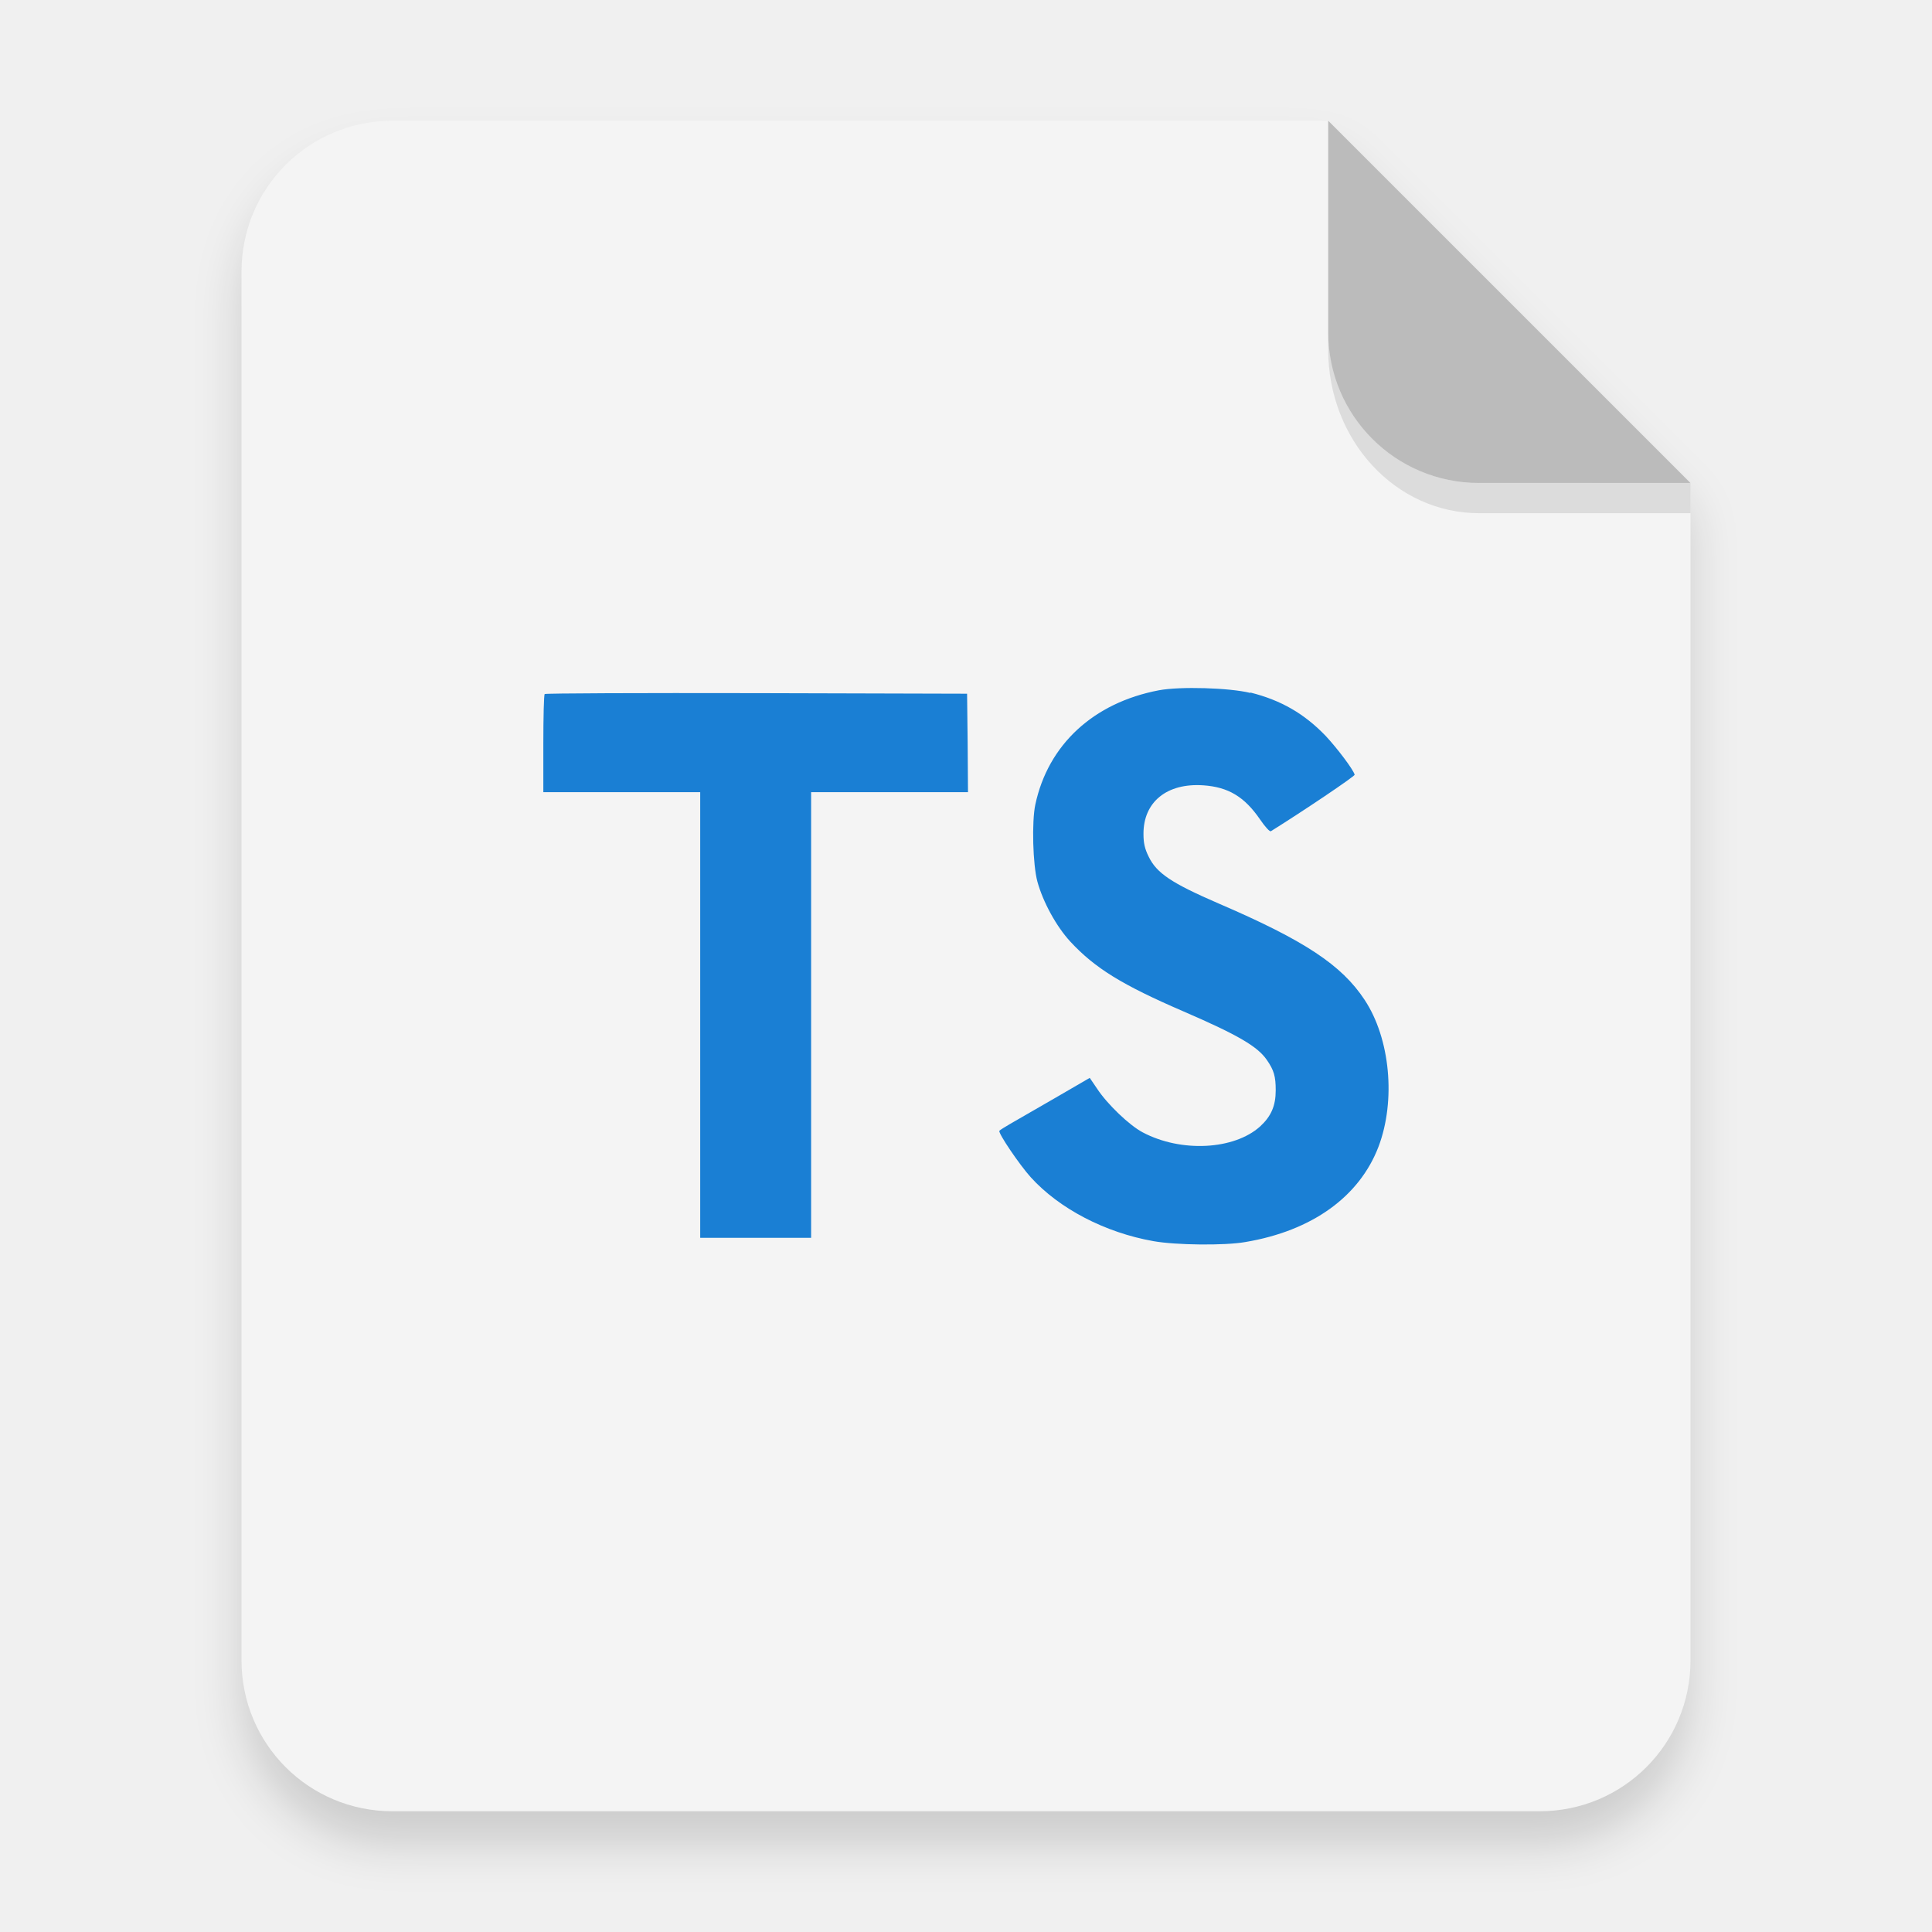
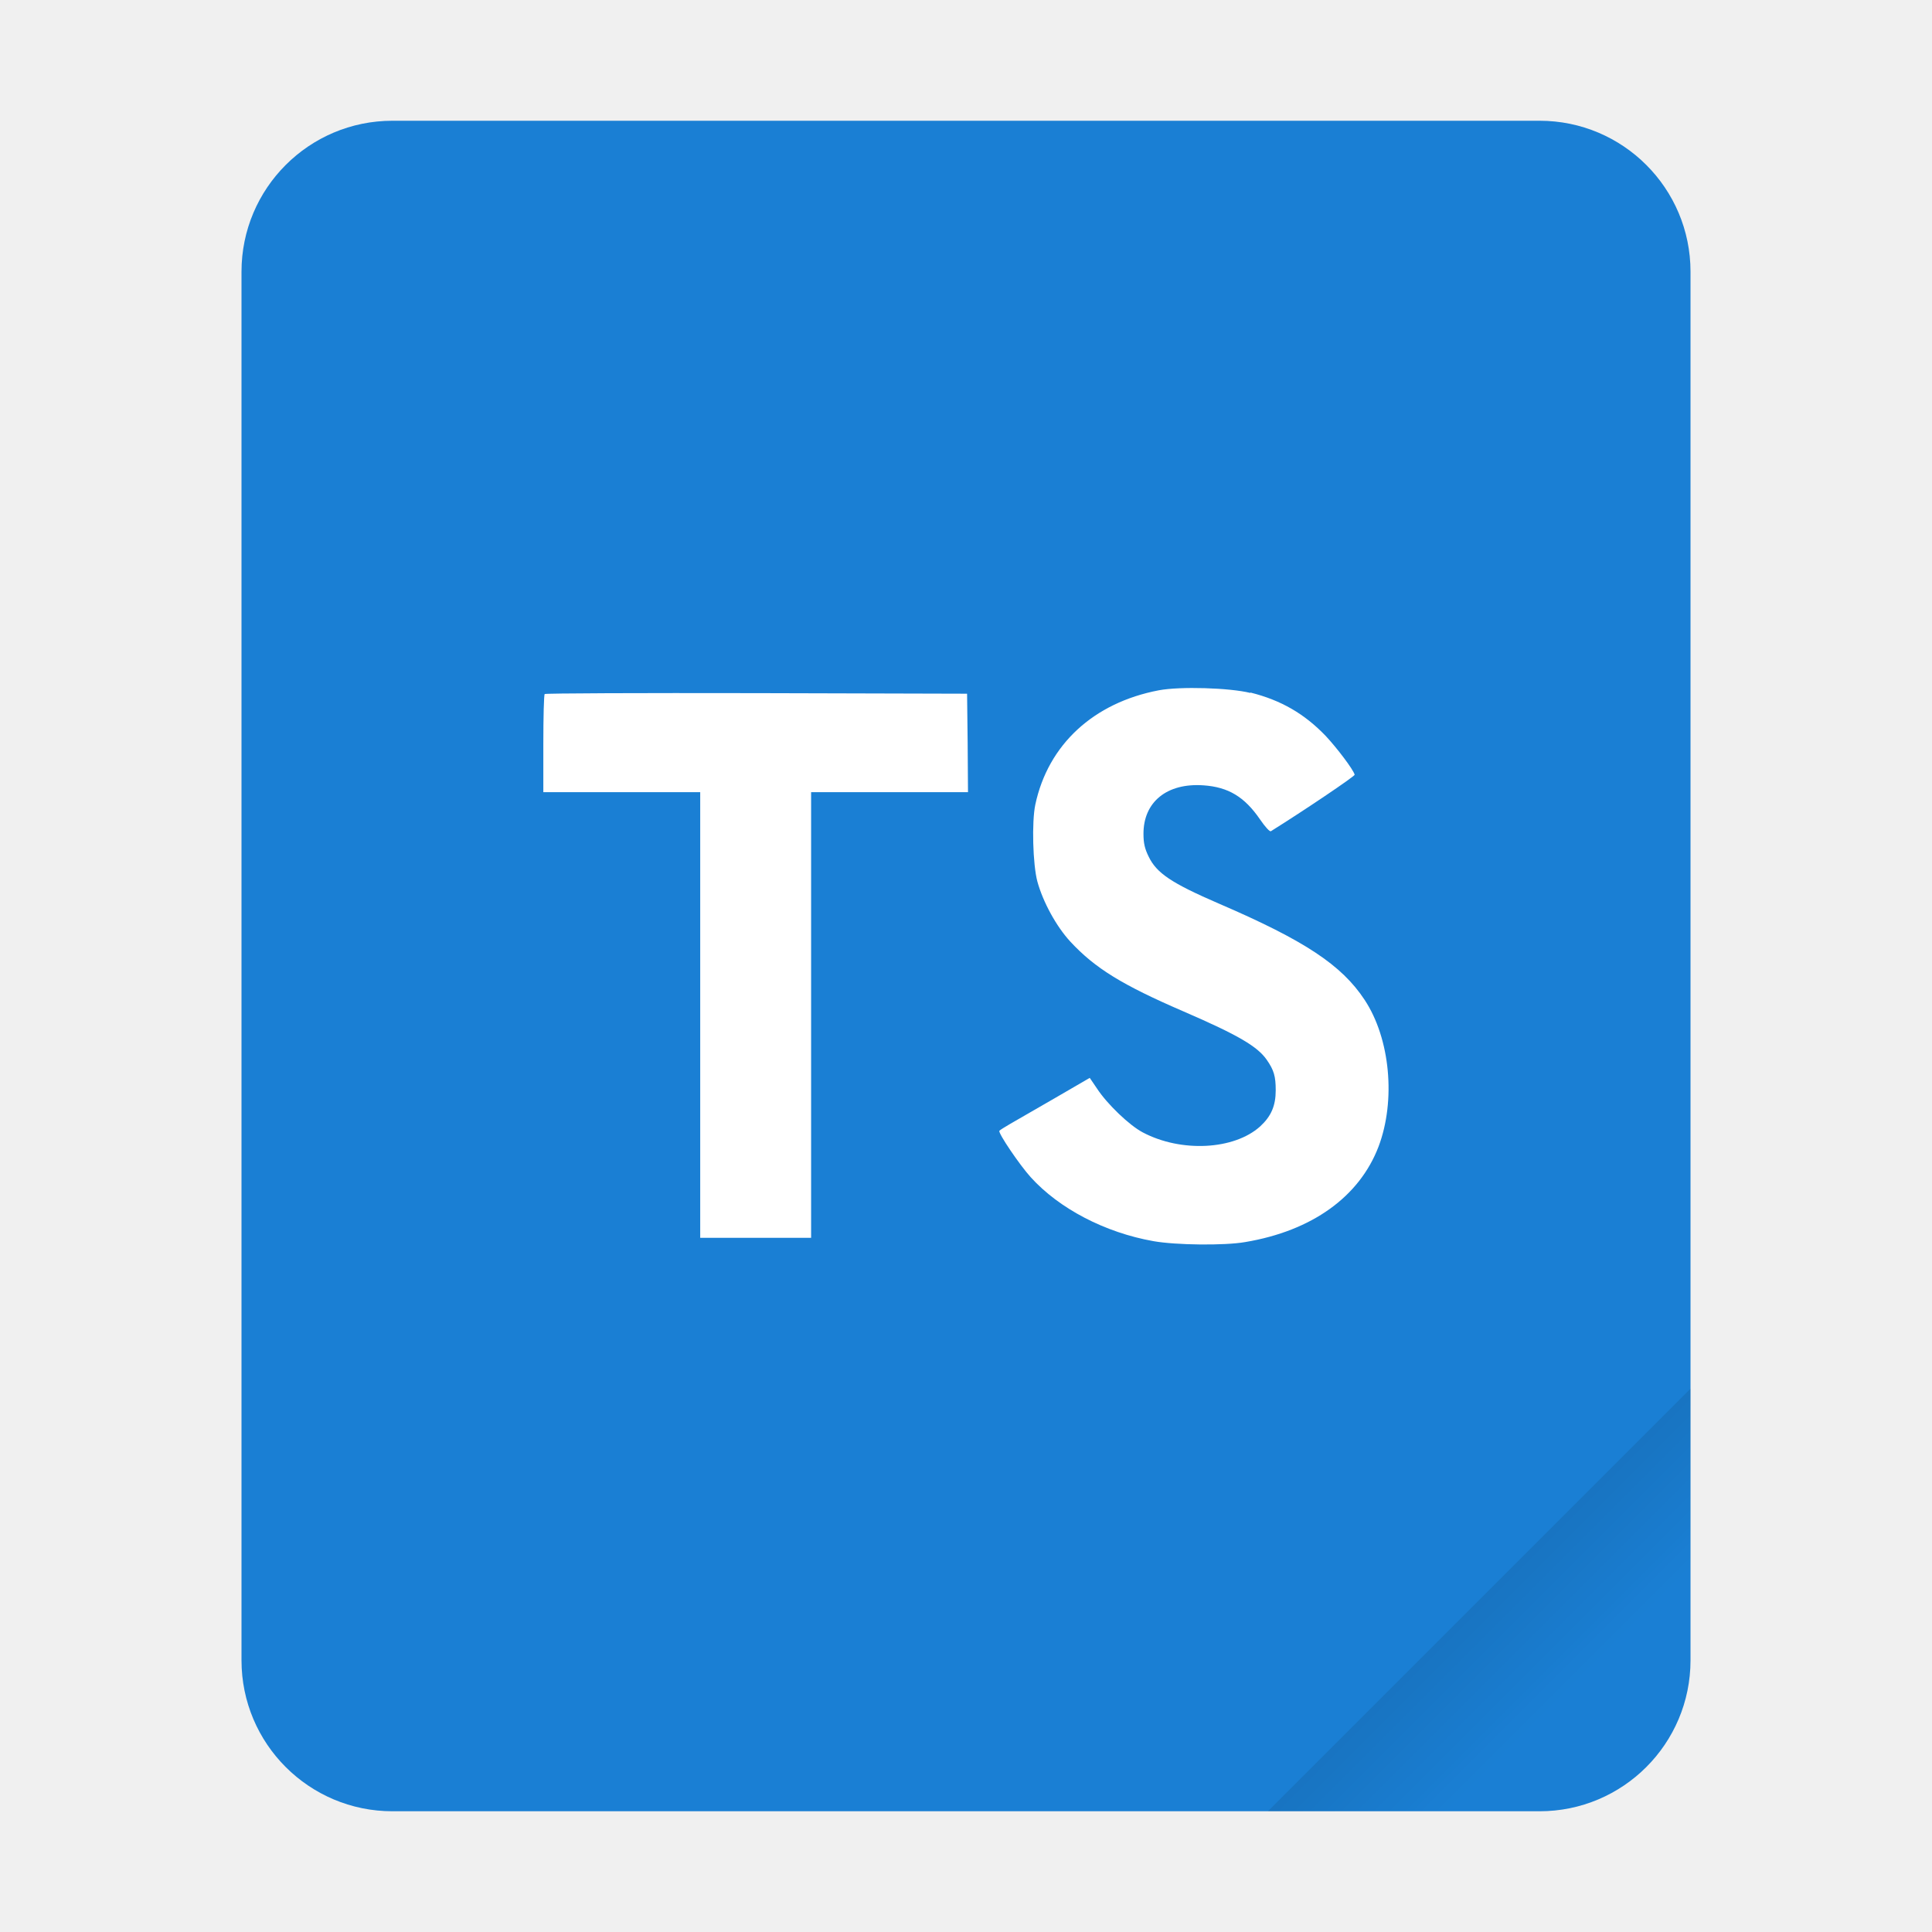
<svg xmlns="http://www.w3.org/2000/svg" width="64" height="64" version="1.1" viewBox="0 0 16.933 16.933">
  <defs>
-     <filter id="a" x="-.039" y="-.033" width="1.078" height="1.067" color-interpolation-filters="sRGB">
-       <feGaussianBlur stdDeviation="0.206" />
-     </filter>
+     <linearGradient id="a" x1="49.571" x2="51.714" y1="52.714" y2="54.857" gradientTransform="matrix(2.3333,0,0,2.3333,-68.667,-72.001)" gradientUnits="userSpaceOnUse">
+       <stop offset="0" />
+       <stop stop-opacity="0" offset="1" />
+     </linearGradient>
  </defs>
-   <path d="m3.439 1.354c-0.733 0-1.323 0.59-1.323 1.323v12.171c0 0.733 0.59 1.323 1.323 1.323h10.054c0.733 0 1.323-0.59 1.323-1.323v-10.319l-3.175-3.175z" filter="url(#a)" opacity=".15" stroke-width=".265" style="paint-order:stroke fill markers" />
-   <g fill-rule="evenodd">
-     <path transform="scale(.26458)" d="m13 4c-2.77 0-5 2.23-5 5v46c0 2.77 2.23 5 5 5h38c2.77 0 5-2.23 5-5v-39l-12-12z" fill="#f4f4f4" style="paint-order:stroke fill markers" />
-     <path d="m14.816 4.233-3.175-3.175v1.852c0 0.733 0.59 1.323 1.323 1.323z" fill="#bbb" style="paint-order:stroke fill markers" />
+   <g transform="scale(.26458)">
+     <rect x="8" y="4" width="48" height="56" ry="5" fill="#1a7fd4" style="paint-order:stroke fill markers" />
+     <path d="m56 46-14 14h9c2.77 0 5-2.23 5-5z" fill="url(#a)" fill-rule="evenodd" opacity=".15" stroke-width="8.819" style="paint-order:stroke fill markers" />
  </g>
-   <path d="m11.641 2.91v0.155c0 0.794 0.59 1.433 1.323 1.433h1.852l1.42e-4 -0.265-1.852 5e-5c-0.733 1.98e-5 -1.323-0.59-1.323-1.323z" opacity=".1" stroke-width="1.041" style="paint-order:stroke fill markers" />
-   <path class="st1" d="m10.96 6.07c0.268 0.067 0.473 0.186 0.66 0.381 0.097 0.104 0.241 0.293 0.253 0.339 0.003 0.013-0.456 0.322-0.734 0.495-0.01 0.007-0.05-0.037-0.096-0.104-0.136-0.198-0.278-0.283-0.496-0.298-0.32-0.022-0.526 0.146-0.525 0.426 0 0.082 0.012 0.131 0.045 0.198 0.07 0.146 0.201 0.233 0.612 0.411 0.756 0.325 1.08 0.54 1.281 0.845 0.225 0.34 0.275 0.883 0.122 1.287-0.168 0.439-0.583 0.738-1.168 0.836-0.181 0.032-0.61 0.027-0.805-0.008-0.424-0.075-0.826-0.285-1.075-0.56-0.097-0.107-0.287-0.387-0.275-0.407 5e-3 -0.007 0.049-0.034 0.097-0.062 0.047-0.027 0.225-0.129 0.392-0.226l0.303-0.176 0.064 0.094c0.089 0.136 0.283 0.322 0.401 0.384 0.337 0.178 0.8 0.153 1.028-0.052 0.097-0.089 0.137-0.181 0.137-0.317 0-0.122-0.015-0.176-0.079-0.268-0.082-0.117-0.25-0.216-0.726-0.422-0.545-0.235-0.779-0.381-0.994-0.612-0.124-0.134-0.241-0.349-0.29-0.528-0.04-0.149-0.05-0.523-0.018-0.674 0.112-0.526 0.51-0.893 1.083-1.002 0.186-0.035 0.619-0.022 0.801 0.023zm-2.479 0.441 0.003 0.432h-1.375v3.906h-0.972v-3.906h-1.375v-0.424c0-0.235 5e-3 -0.431 0.012-0.436 5e-3 -0.007 0.842-0.01 1.856-0.008l1.846 5e-3z" enable-background="new" fill="#1a7fd4" stroke-width=".007" />
+   <path class="st1" d="m10.96 6.07c0.268 0.067 0.473 0.186 0.66 0.381 0.097 0.104 0.241 0.293 0.253 0.339 0.003 0.013-0.456 0.322-0.734 0.495-0.01 0.007-0.05-0.037-0.096-0.104-0.136-0.198-0.278-0.283-0.496-0.298-0.32-0.022-0.526 0.146-0.525 0.426 0 0.082 0.012 0.131 0.045 0.198 0.07 0.146 0.201 0.233 0.612 0.411 0.756 0.325 1.08 0.54 1.281 0.845 0.225 0.34 0.275 0.883 0.122 1.287-0.168 0.439-0.583 0.738-1.168 0.836-0.181 0.032-0.61 0.027-0.805-0.008-0.424-0.075-0.826-0.285-1.075-0.56-0.097-0.107-0.287-0.387-0.275-0.407 5e-3 -0.007 0.049-0.034 0.097-0.062 0.047-0.027 0.225-0.129 0.392-0.226l0.303-0.176 0.064 0.094c0.089 0.136 0.283 0.322 0.401 0.384 0.337 0.178 0.8 0.153 1.028-0.052 0.097-0.089 0.137-0.181 0.137-0.317 0-0.122-0.015-0.176-0.079-0.268-0.082-0.117-0.25-0.216-0.726-0.422-0.545-0.235-0.779-0.381-0.994-0.612-0.124-0.134-0.241-0.349-0.29-0.528-0.04-0.149-0.05-0.523-0.018-0.674 0.112-0.526 0.51-0.893 1.083-1.002 0.186-0.035 0.619-0.022 0.801 0.023zm-2.479 0.441 0.003 0.432h-1.375v3.906h-0.972v-3.906h-1.375v-0.424c0-0.235 5e-3 -0.431 0.012-0.436 5e-3 -0.007 0.842-0.01 1.856-0.008l1.846 5e-3z" enable-background="new" fill="#fff" stroke-width=".007" />
</svg>
